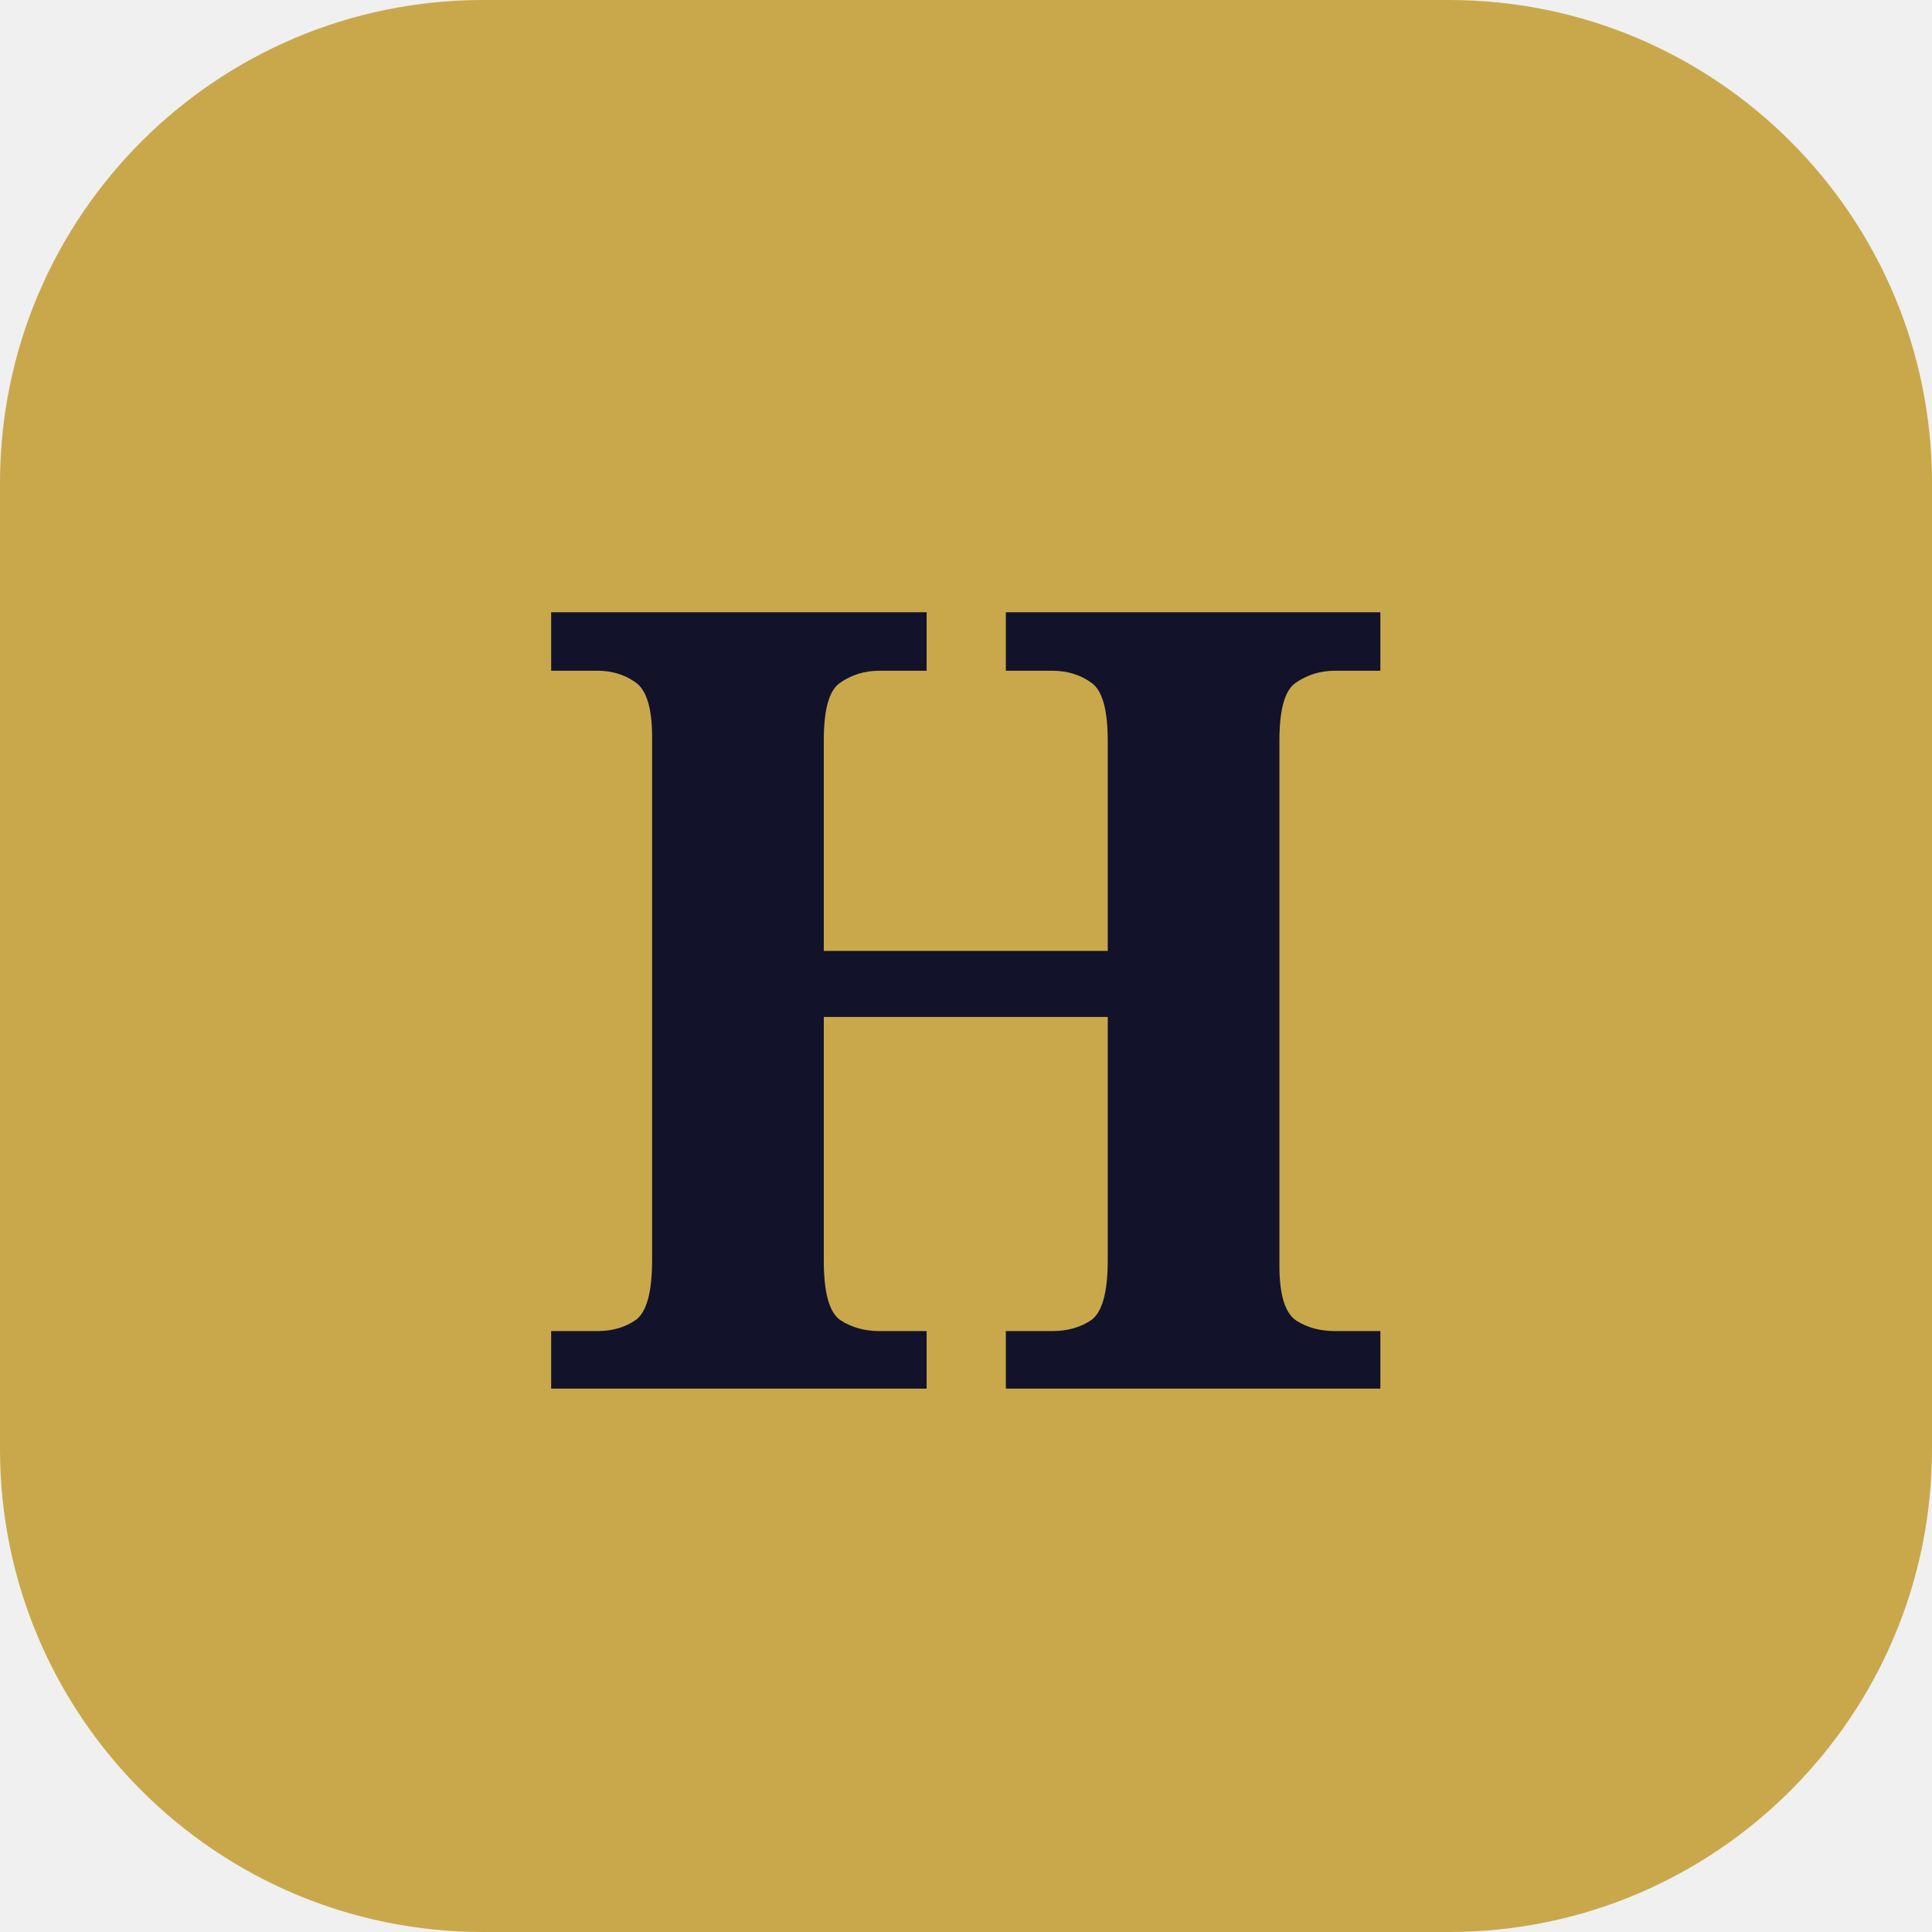
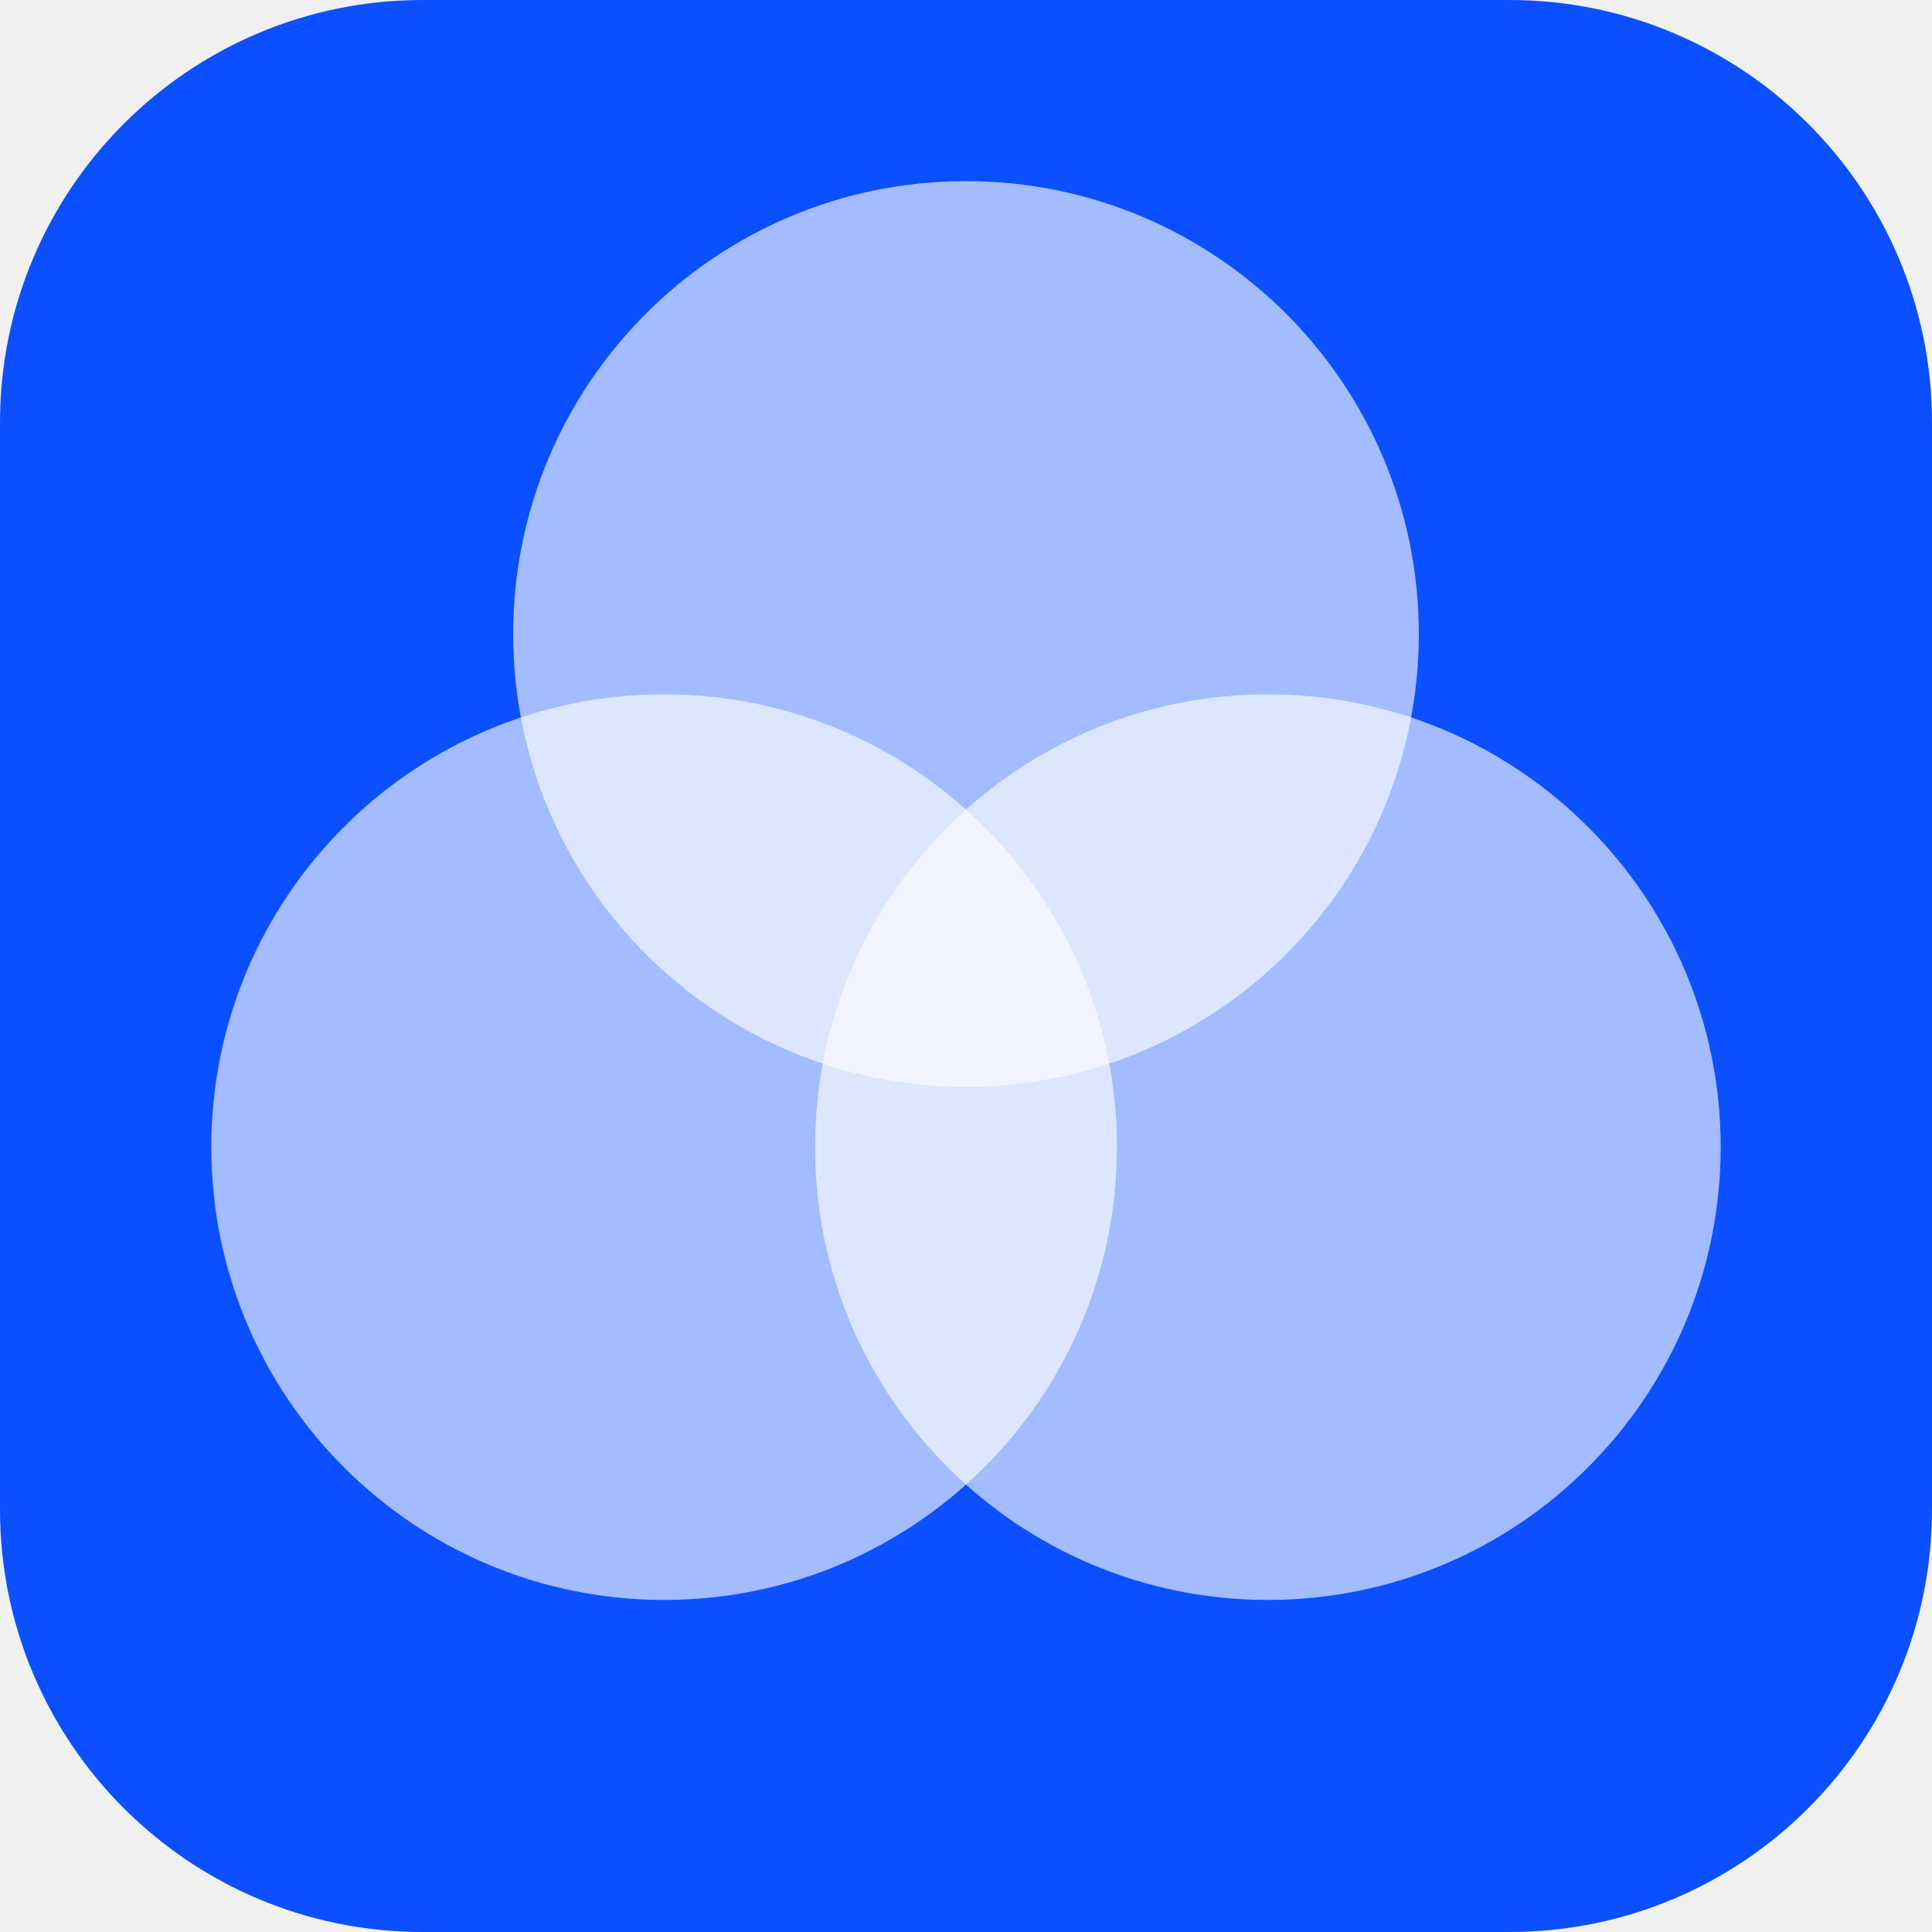
- <svg xmlns="http://www.w3.org/2000/svg" viewBox="0 0 32 32">
-   <rect width="32" height="32" rx="8" fill="#c9a84c" />
-   <text x="16" y="23" text-anchor="middle" font-family="Georgia, serif" font-weight="700" font-size="18" fill="#12132a">H</text>
+ <svg xmlns="http://www.w3.org/2000/svg" viewBox="0 0 32 32" role="img" aria-label="HSR Utility">
+   <rect width="32" height="32" rx="7" fill="#0B4FFF" />
+   <g fill="#FFFFFF" opacity="1">
+     <circle cx="16" cy="10.5" r="7.5" opacity="0.62" />
+     <circle cx="11" cy="19" r="7.5" opacity="0.62" />
+     <circle cx="21" cy="19" r="7.5" opacity="0.62" />
+   </g>
</svg>
